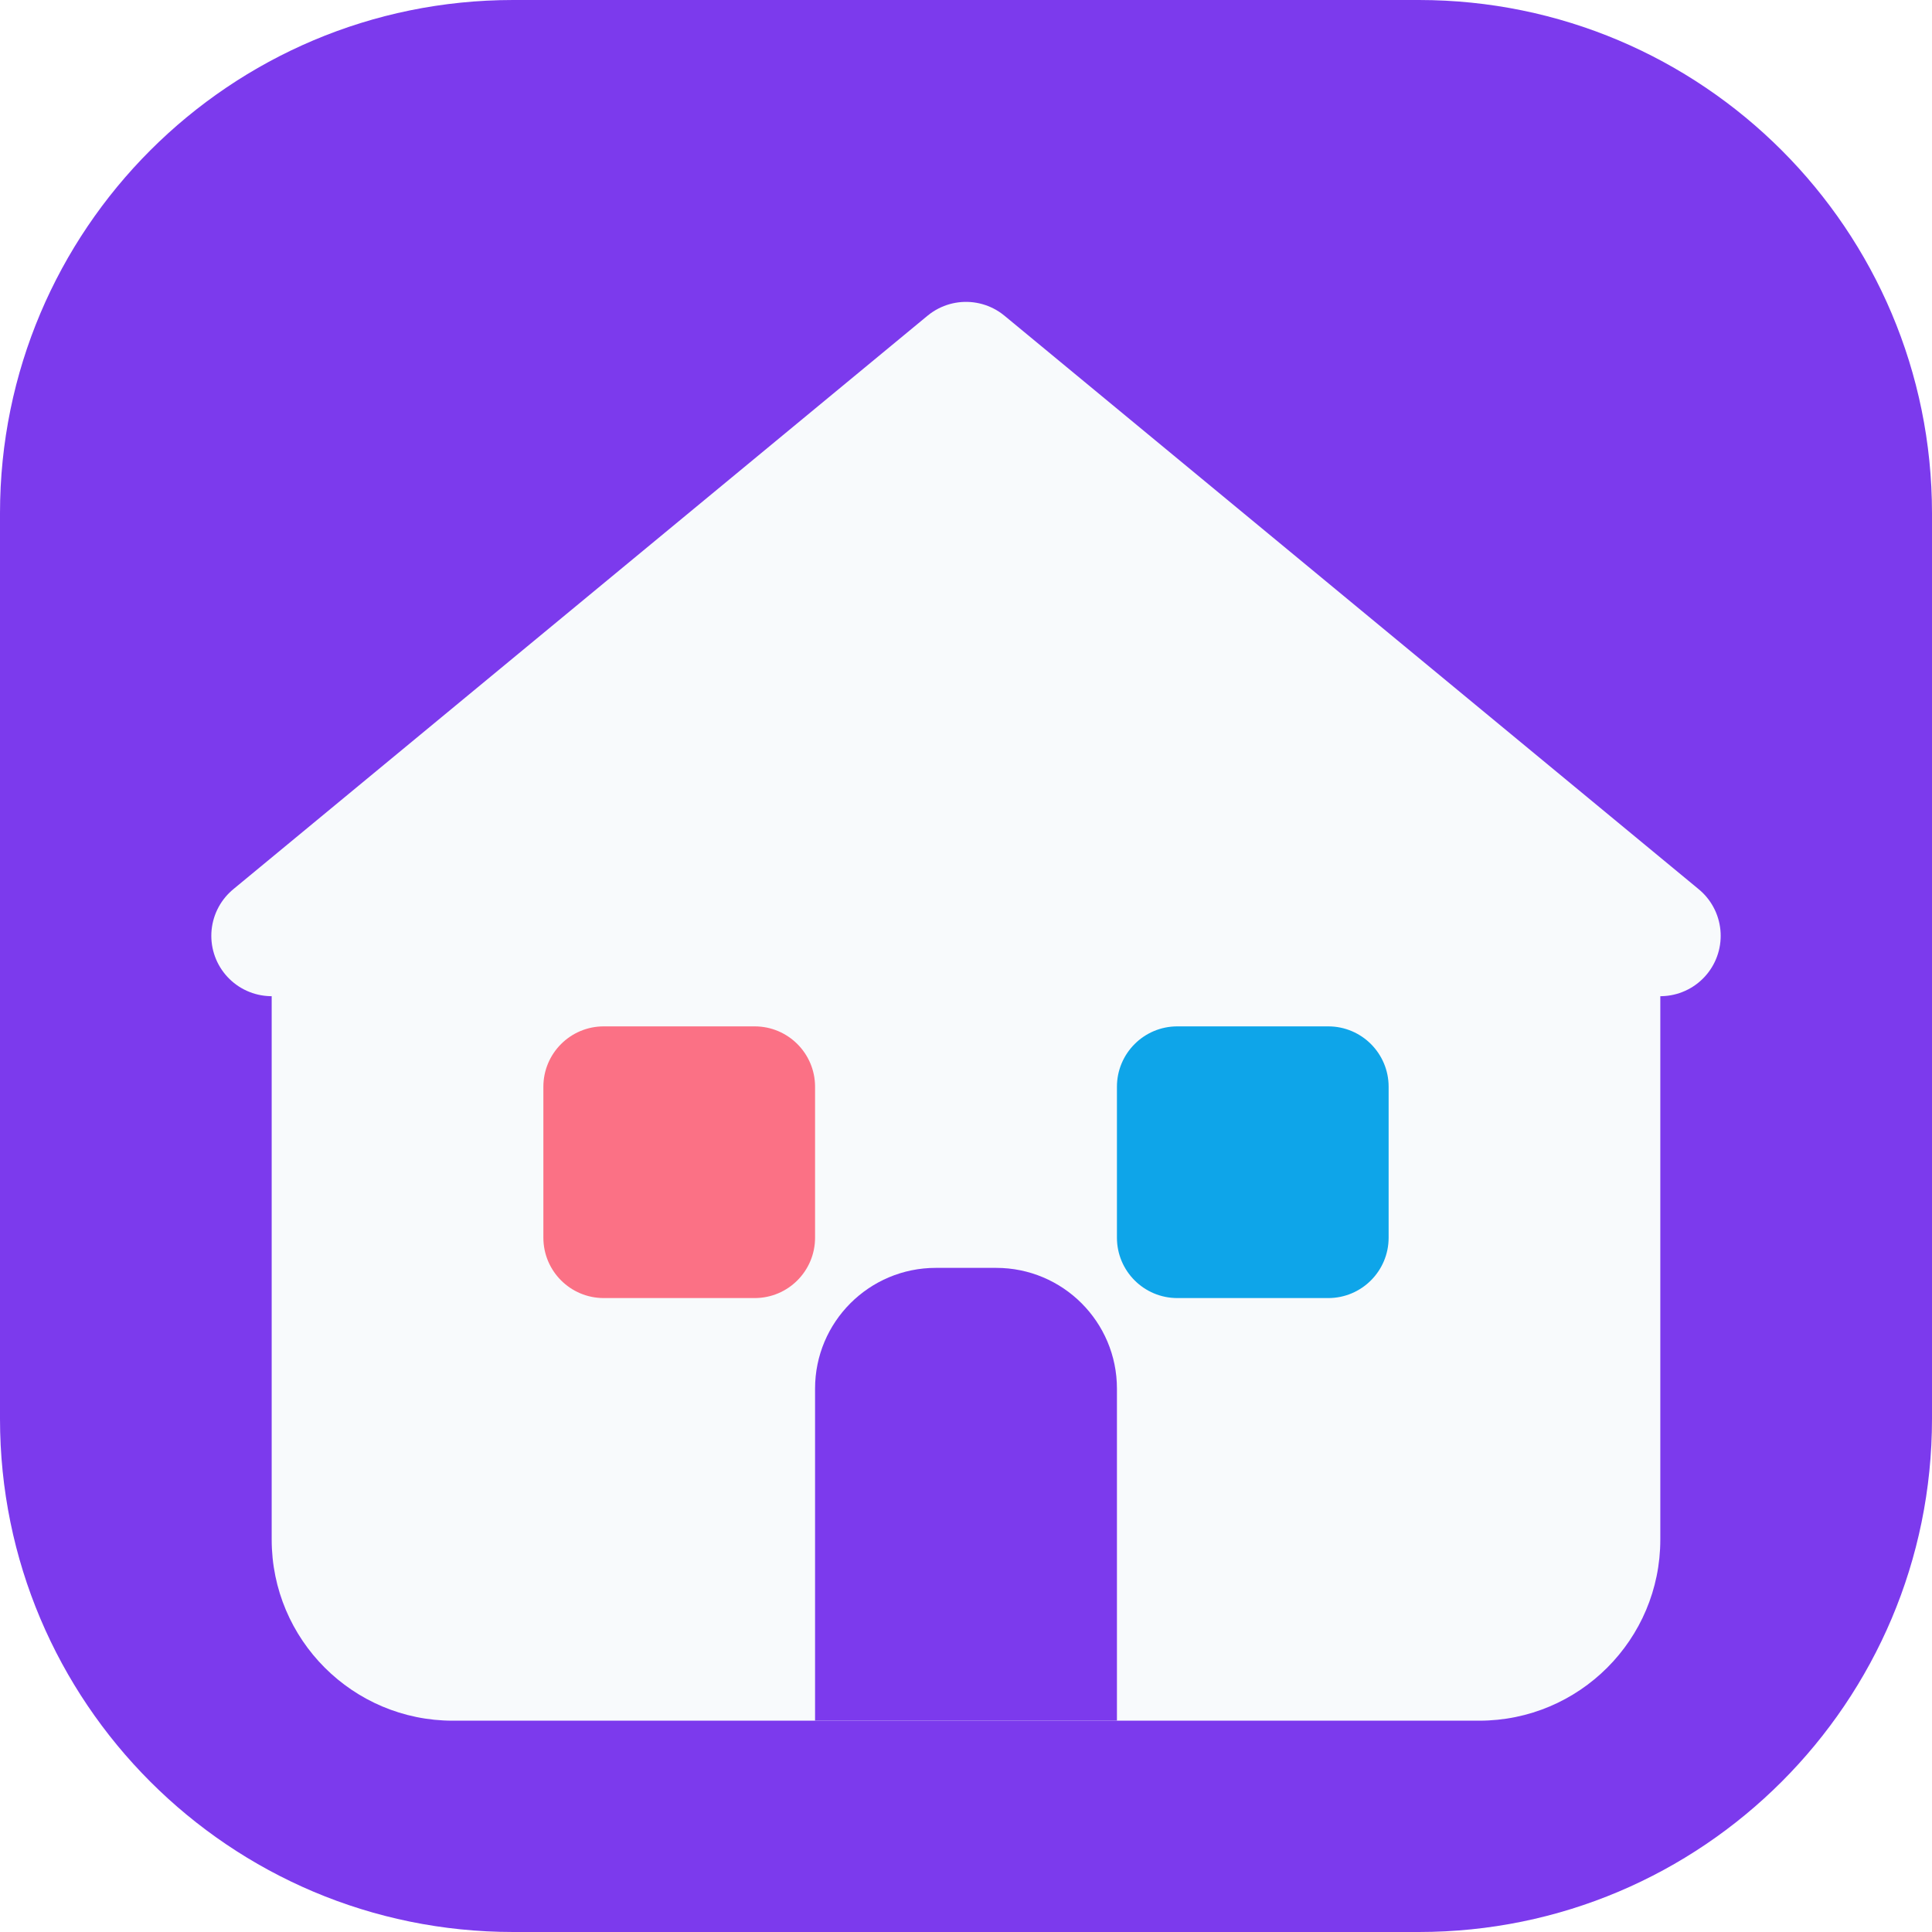
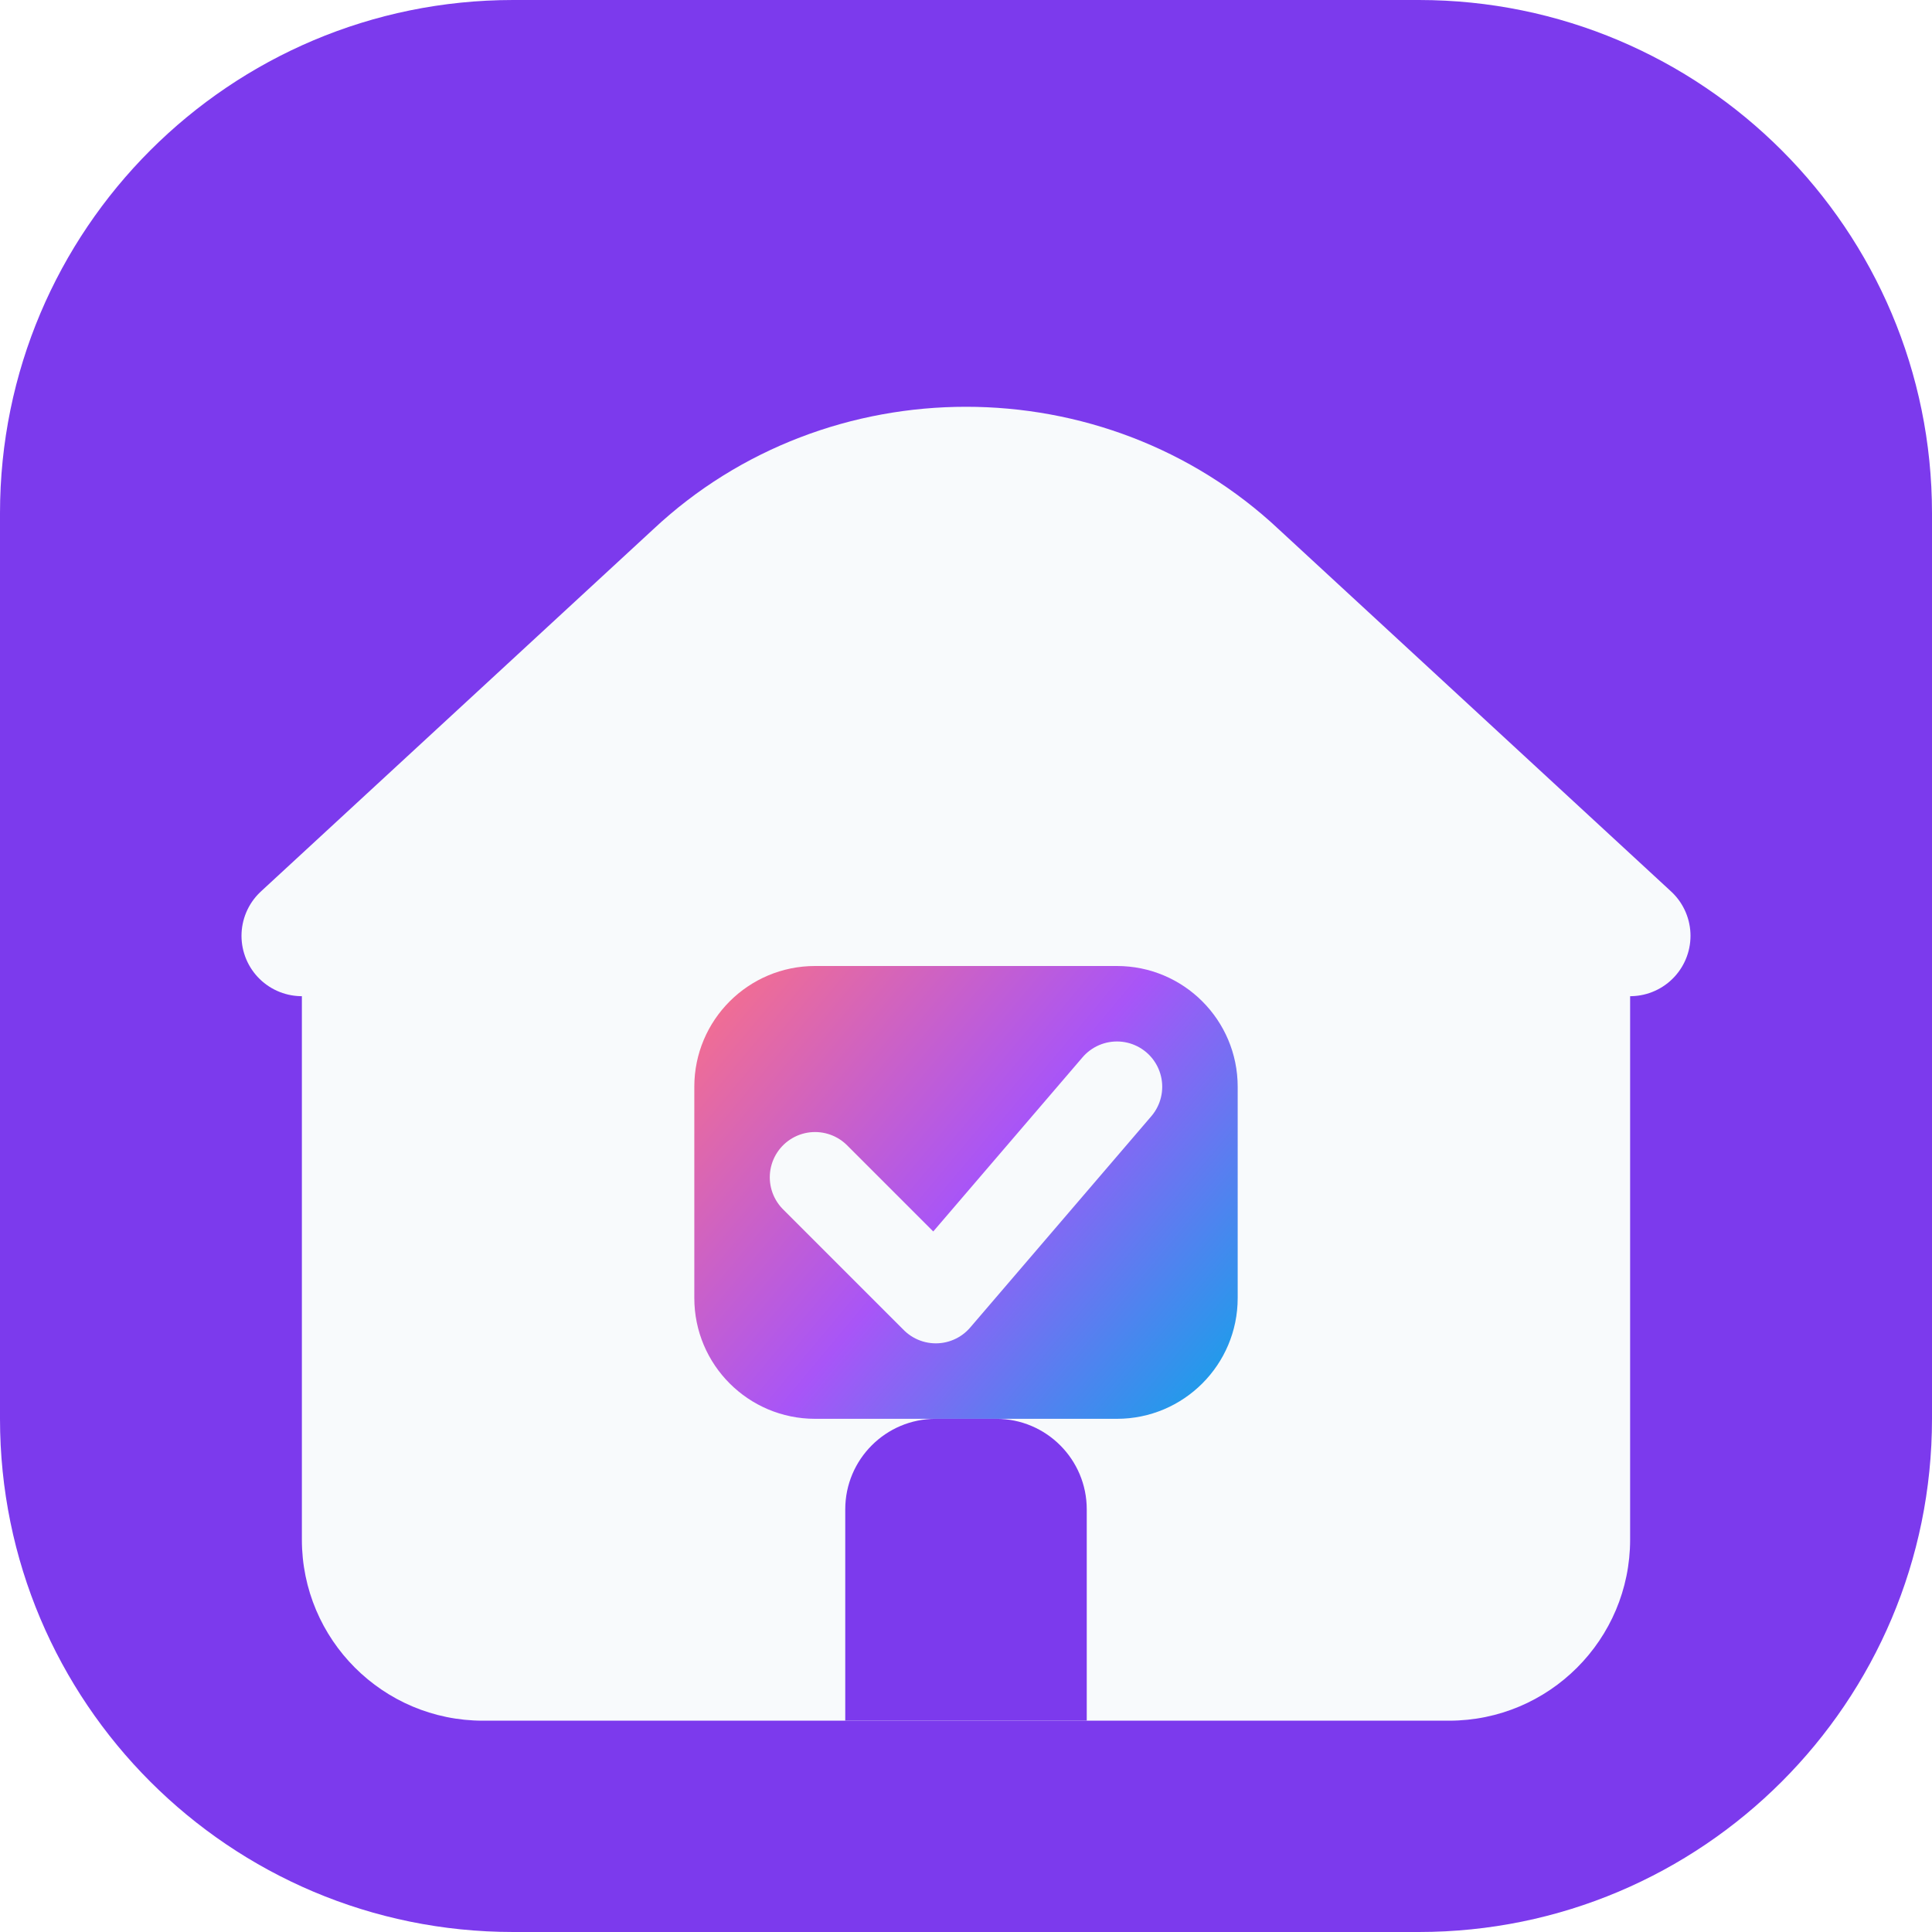
<svg xmlns="http://www.w3.org/2000/svg" width="64" height="64" viewBox="0 0 64 64" fill="none">
  <rect width="64" height="64" rx="17" fill="#7C3AED" />
-   <path d="M9 31L32 12L55 31V51C55 54.314 52.314 57 49 57H15C11.686 57 9 54.314 9 51V31Z" fill="#F8FAFC" />
-   <path d="M9 31L32 12L55 31" stroke="#F8FAFC" stroke-width="4" stroke-linecap="round" stroke-linejoin="round" />
-   <rect x="18" y="34" width="9" height="9" rx="2" fill="#FB7185" />
-   <rect x="37" y="34" width="9" height="9" rx="2" fill="#0EA5E9" />
-   <path d="M27 57V46C27 43.791 28.791 42 31 42H33C35.209 42 37 43.791 37 46V57H27Z" fill="#7C3AED" />
+   <defs>
+     <linearGradient id="checkbox" x1="23" y1="32" x2="41" y2="47" gradientUnits="userSpaceOnUse">
+       <stop stop-color="#FB7185" />
+       <stop offset="0.5" stop-color="#A855F7" />
+       <stop offset="1" stop-color="#0EA5E9" />
+     </linearGradient>
+   </defs>
+   <path d="M10 31L23 19C28 14.3 36 14.3 41 19L54 31V51C54 54.314 51.314 57 48 57H16C12.686 57 10 54.314 10 51V31Z" fill="#F8FAFC" />
+   <path d="M10 31L23 19C28 14.3 36 14.3 41 19L54 31" stroke="#F8FAFC" stroke-width="4" stroke-linecap="round" stroke-linejoin="round" />
+   <rect x="23" y="32" width="18" height="15" rx="4" fill="url(#checkbox)" />
+   <path d="M27 39L31 43L37 36" stroke="#F8FAFC" stroke-width="3" stroke-linecap="round" stroke-linejoin="round" />
+   <path d="M28 57V50C28 48.343 29.343 47 31 47H33C34.657 47 36 48.343 36 50V57H28Z" fill="#7C3AED" />
</svg>
